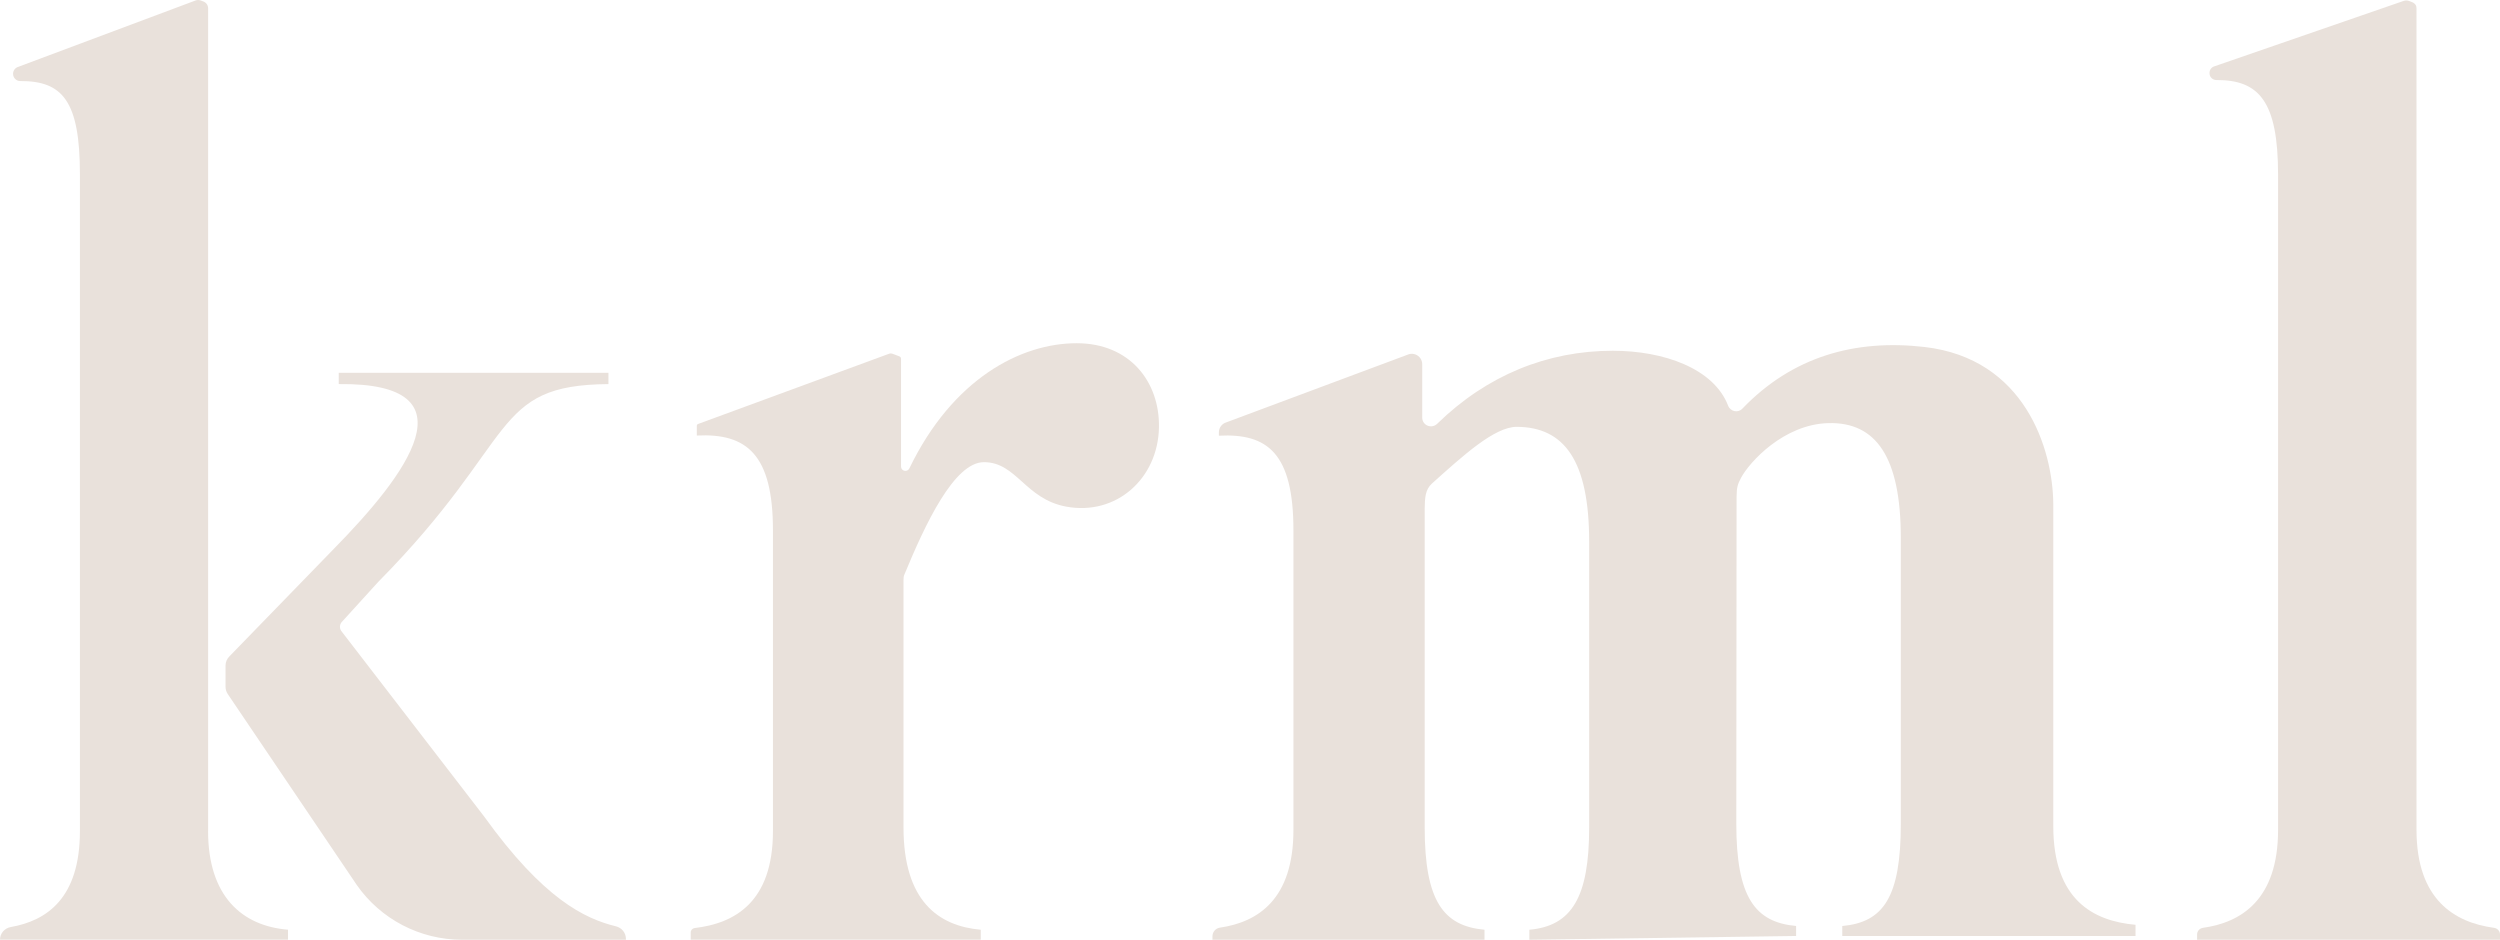
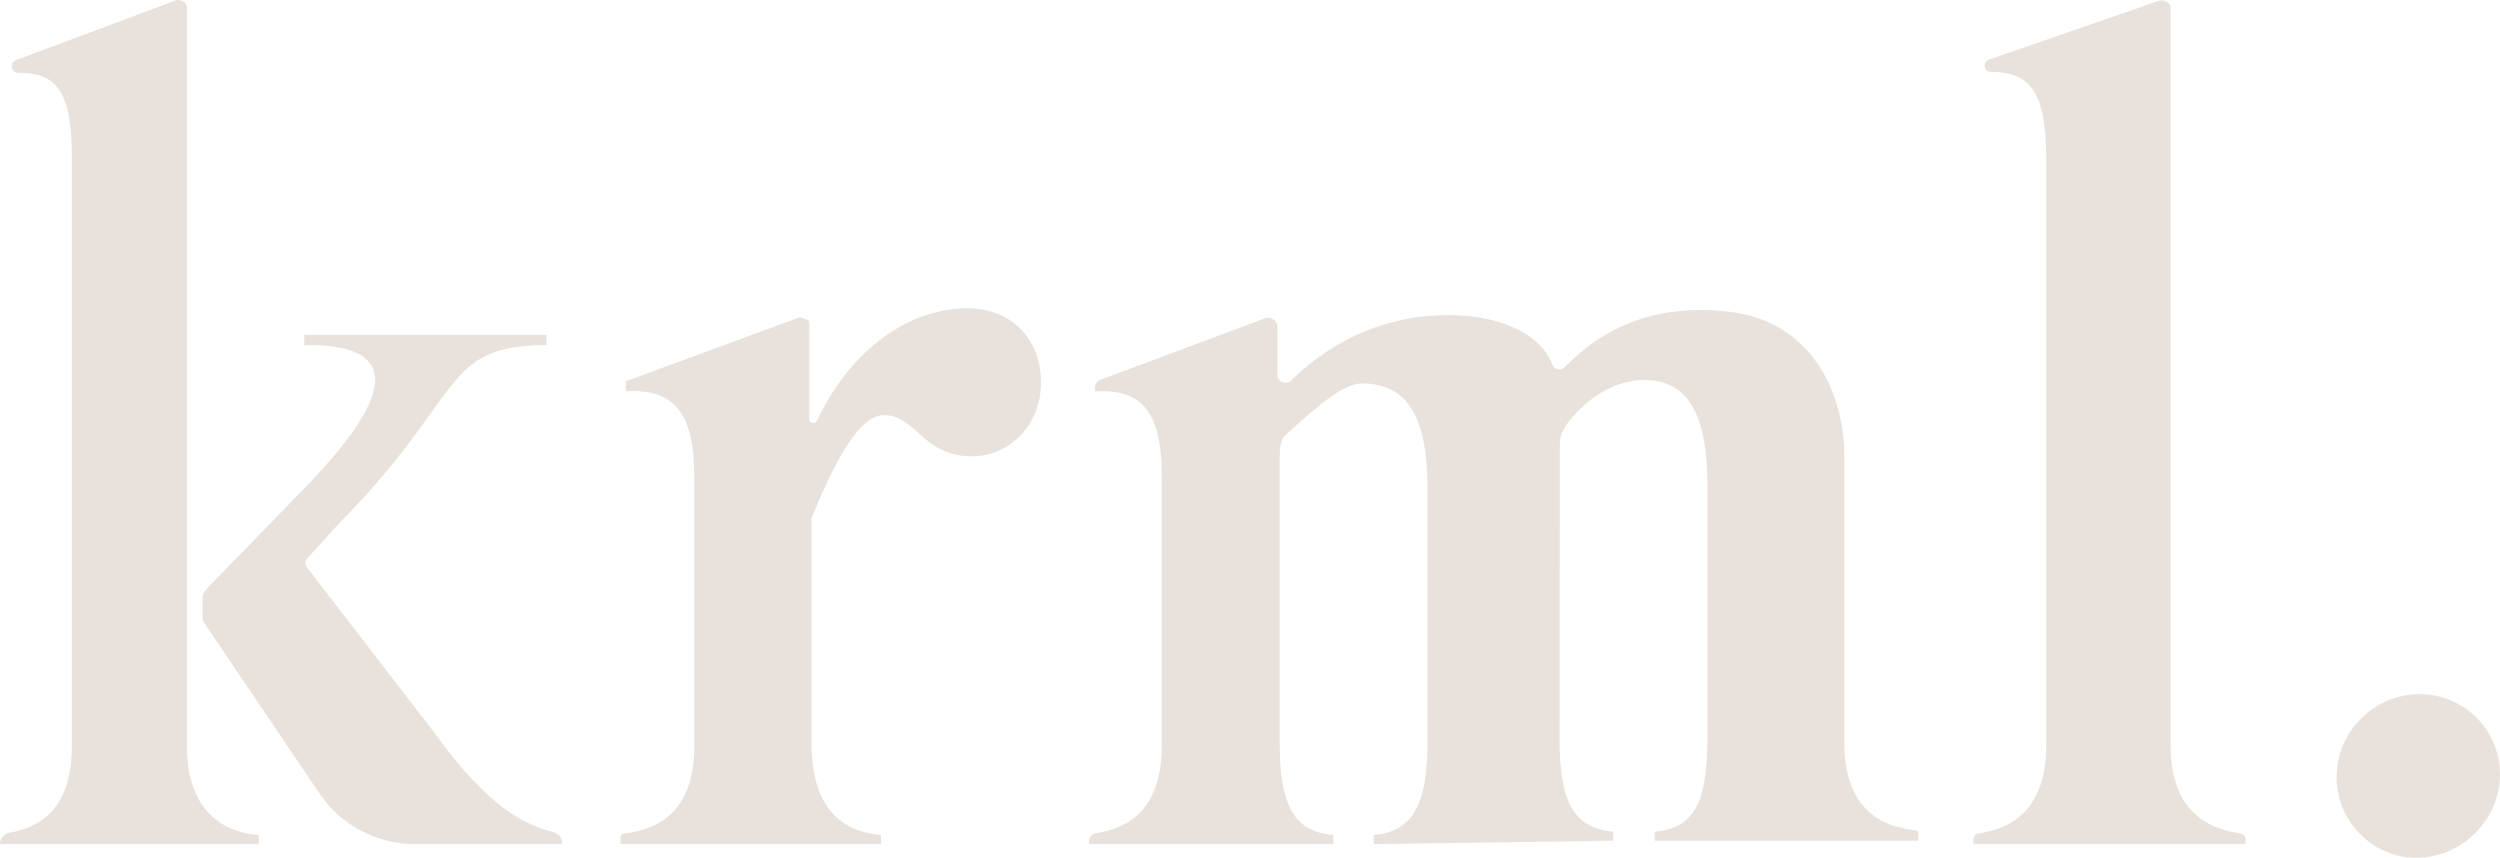
- <svg xmlns="http://www.w3.org/2000/svg" id="Layer_1" version="1.1" viewBox="0 0 637.49 239.63">
+ <svg xmlns="http://www.w3.org/2000/svg" id="Layer_1" data-name="Layer 1" viewBox="0 0 709.73 243.52">
  <defs>
    <style>
-       .st0 {
+       .cls-1 {
        fill: #e9e1db;
      }
    </style>
  </defs>
  <g id="KRML">
-     <path class="st0" d="M53.06,211.92c0,16.56,8.6,24.2,20.38,25.15v2.55H0c0-1.61,1.17-2.95,2.76-3.23,9.19-1.62,17.62-7.38,17.62-24.47V44.45c0-18.72-4.45-23.84-15.23-23.78-1.01,0-1.82-.84-1.82-1.85h0c0-.77.48-1.46,1.2-1.73L49.87.12c.42-.16.88-.16,1.3,0l.7.26c.72.27,1.2.96,1.2,1.73v209.81h0ZM90.94,225.61l-32.84-48.6c-.38-.55-.59-1.21-.59-1.88v-5.41c0-.9.37-1.75,1.01-2.37l26.59-27.38c18.39-18.73,36.55-42.45,1.27-42.03v-2.87h68.77v2.87c-30.13.24-22.76,14.09-58.68,50.42l-9.21,10.13c-.66.63-.76,1.64-.25,2.39l36.44,47.32c15.1,21.01,25.62,26.05,33.61,28.01,1.49.36,2.55,1.67,2.55,3.2v.22h-41.82c-10.7,0-20.73-5.23-26.85-14.01h0Z" />
-     <path class="st0" d="M250.09,239.62h-73.96v-1.86c0-.57.43-1.04,1-1.11,10.14-1.19,19.97-6.54,19.97-24.72v-76.69c0-19.41-6.72-24.81-19.42-24.18v-2.48c0-.22.15-.42.36-.48l48.71-17.91c.38-.11.59-.06.88.03l1.59.6c.38.16.54.28.54.76v27.38c0,1.2,1.61,1.54,2.13.47,11.02-22.83,28.38-31.91,42.67-31.91,13.53,0,21.19,9.82,20.97,21.49-.25,13-10.86,22.54-23.64,20.18-10.51-1.94-12.66-11.34-20.99-11.34-7.59,0-14.98,15.8-20.33,28.77-.16.4-.16.73-.18,1.36v63.01c0,18.77,8.9,25.14,19.7,26.09v2.55h0Z" />
-     <path class="st0" d="M442.75,210.03c0,18.77,4.77,25.14,15.25,26.09v2.55l-68.02.96v-2.55c10.8-.96,15.25-8.27,15.25-26.09v-72.87c0-20.68-6.36-29.21-18.43-29.28-5.72-.03-13.85,7.46-21.64,14.44-1.75,1.57-1.82,3.7-1.87,6.38v81.33c0,18.77,4.77,25.14,15.25,26.09v2.55h-69.37v-.87c0-1.1.8-2.05,1.89-2.21,9.78-1.43,18.76-7.27,18.76-24.92v-76.37c0-19.73-6.62-24.8-19.01-24.16v-.86c0-1.18.78-2.22,1.92-2.55l46.54-17.37c.55-.16,1.13-.13,1.67.07h0c1.04.39,1.72,1.38,1.72,2.48v13.61c0,2,2.39,2.97,3.82,1.58,12.68-12.37,28.08-18.62,44.79-18.62,12.9,0,25.73,4.48,29.39,14,.58,1.5,2.51,1.94,3.62.78,12.72-13.27,28.72-17.79,46.46-15.74,25.57,2.95,32.74,25.98,32.84,40.1v82.1c0,18.77,10.17,24.18,20.97,25.14v2.86h-74.78v-2.55c10.49-.96,14.93-7.32,14.93-26.09v-72.87c0-20.68-6.36-29.57-18.43-29.28-11.42.28-20.19,9.95-22.32,13.97-.88,1.67-1.1,2.41-1.13,4.86" />
-     <path class="st0" d="M616.2,211.62c0,17.87,9.79,23.63,19.77,24.97.86.12,1.52.83,1.52,1.7v1.34h-77.24v-1.34c0-.87.65-1.58,1.51-1.7,9.67-1.35,19.14-7.12,19.14-24.96V44.55c0-18.74-4.88-24.19-15.72-24.14-.96,0-1.76-.75-1.76-1.71v-.14c0-.76.5-1.42,1.22-1.64L612.9.24c.54-.19,1.07-.14,1.51.05l.68.26c.84.37,1.12.92,1.11,1.6v209.47Z" />
+     <path class="cls-1" d="M53.06,211.92c0,16.56,8.6,24.2,20.38,25.15v2.55H0c0-1.61,1.17-2.95,2.76-3.23,9.19-1.62,17.62-7.38,17.62-24.47V44.45c0-18.72-4.45-23.84-15.23-23.78-1.01,0-1.82-.84-1.82-1.85h0c0-.77.48-1.46,1.2-1.73L49.87.12c.42-.16.88-.16,1.3,0l.7.26c.72.27,1.2.96,1.2,1.73v209.81ZM90.94,225.61l-32.84-48.6c-.38-.55-.59-1.21-.59-1.88v-5.41c0-.9.37-1.75,1.01-2.37l26.59-27.38c18.39-18.73,36.55-42.45,1.27-42.03v-2.87h68.77v2.87c-30.13.24-22.76,14.09-58.68,50.42l-9.21,10.13c-.66.63-.76,1.64-.25,2.39l36.44,47.32c15.1,21.01,25.62,26.05,33.61,28.01,1.49.36,2.55,1.67,2.55,3.2v.22h-41.82c-10.7,0-20.73-5.23-26.85-14.01Z" />
+     <path class="cls-1" d="M250.09,239.62h-73.96v-1.86c0-.57.43-1.04,1-1.11,10.14-1.19,19.97-6.54,19.97-24.72v-76.69c0-19.41-6.72-24.81-19.42-24.18v-2.48c0-.22.15-.42.36-.48l48.71-17.91c.38-.11.59-.06.88.03l1.59.6c.38.16.54.28.54.76v27.38c0,1.2,1.61,1.54,2.13.47,11.02-22.83,28.38-31.91,42.67-31.91,13.53,0,21.19,9.82,20.97,21.49-.25,13-10.86,22.54-23.64,20.18-10.51-1.94-12.66-11.34-20.99-11.34-7.59,0-14.98,15.8-20.33,28.77-.16.4-.16.73-.18,1.36v63.01c0,18.77,8.9,25.14,19.7,26.09v2.55Z" />
+     <path class="cls-1" d="M442.75,210.03c0,18.77,4.77,25.14,15.25,26.09v2.55l-68.02.96v-2.55c10.8-.96,15.25-8.27,15.25-26.09v-72.87c0-20.68-6.36-29.21-18.43-29.28-5.72-.03-13.85,7.46-21.64,14.44-1.75,1.57-1.82,3.7-1.87,6.38v81.33c0,18.77,4.77,25.14,15.25,26.09v2.55h-69.37s0-.87,0-.87c0-1.1.8-2.05,1.89-2.21,9.78-1.43,18.76-7.27,18.76-24.92v-76.37c0-19.73-6.62-24.8-19.01-24.16v-.86c0-1.18.78-2.22,1.92-2.55l46.54-17.37c.55-.16,1.13-.13,1.67.07h0c1.04.39,1.72,1.38,1.72,2.48v13.61c0,2,2.39,2.97,3.82,1.58,12.68-12.37,28.08-18.62,44.79-18.62,12.9,0,25.73,4.48,29.39,14,.58,1.5,2.51,1.94,3.62.78,12.72-13.27,28.72-17.79,46.46-15.74,25.57,2.95,32.74,25.98,32.84,40.1v82.1c0,18.77,10.17,24.18,20.97,25.14v2.86h-74.78v-2.55c10.49-.96,14.93-7.32,14.93-26.09v-72.87c0-20.68-6.36-29.57-18.43-29.28-11.42.28-20.19,9.95-22.32,13.97-.88,1.67-1.1,2.41-1.13,4.86" />
+     <path class="cls-1" d="M616.2,211.62c0,17.87,9.79,23.63,19.77,24.97.86.12,1.52.83,1.52,1.7v1.34h-77.24v-1.34c0-.87.65-1.58,1.51-1.7,9.67-1.35,19.14-7.12,19.14-24.96V44.55c0-18.74-4.88-24.19-15.72-24.14-.96,0-1.76-.75-1.76-1.71v-.14c0-.76.5-1.42,1.22-1.64L612.9.24c.54-.19,1.07-.14,1.51.05l.68.26c.84.37,1.12.92,1.11,1.6v209.47Z" />
+     <path class="cls-1" d="M686.88,197.06c12.8,0,22.85,10.3,22.85,22.89s-10.74,23.57-23.76,23.57c-12.34,0-22.62-10.3-22.62-22.88,0-13.27,10.97-23.57,23.53-23.57Z" />
  </g>
</svg>
